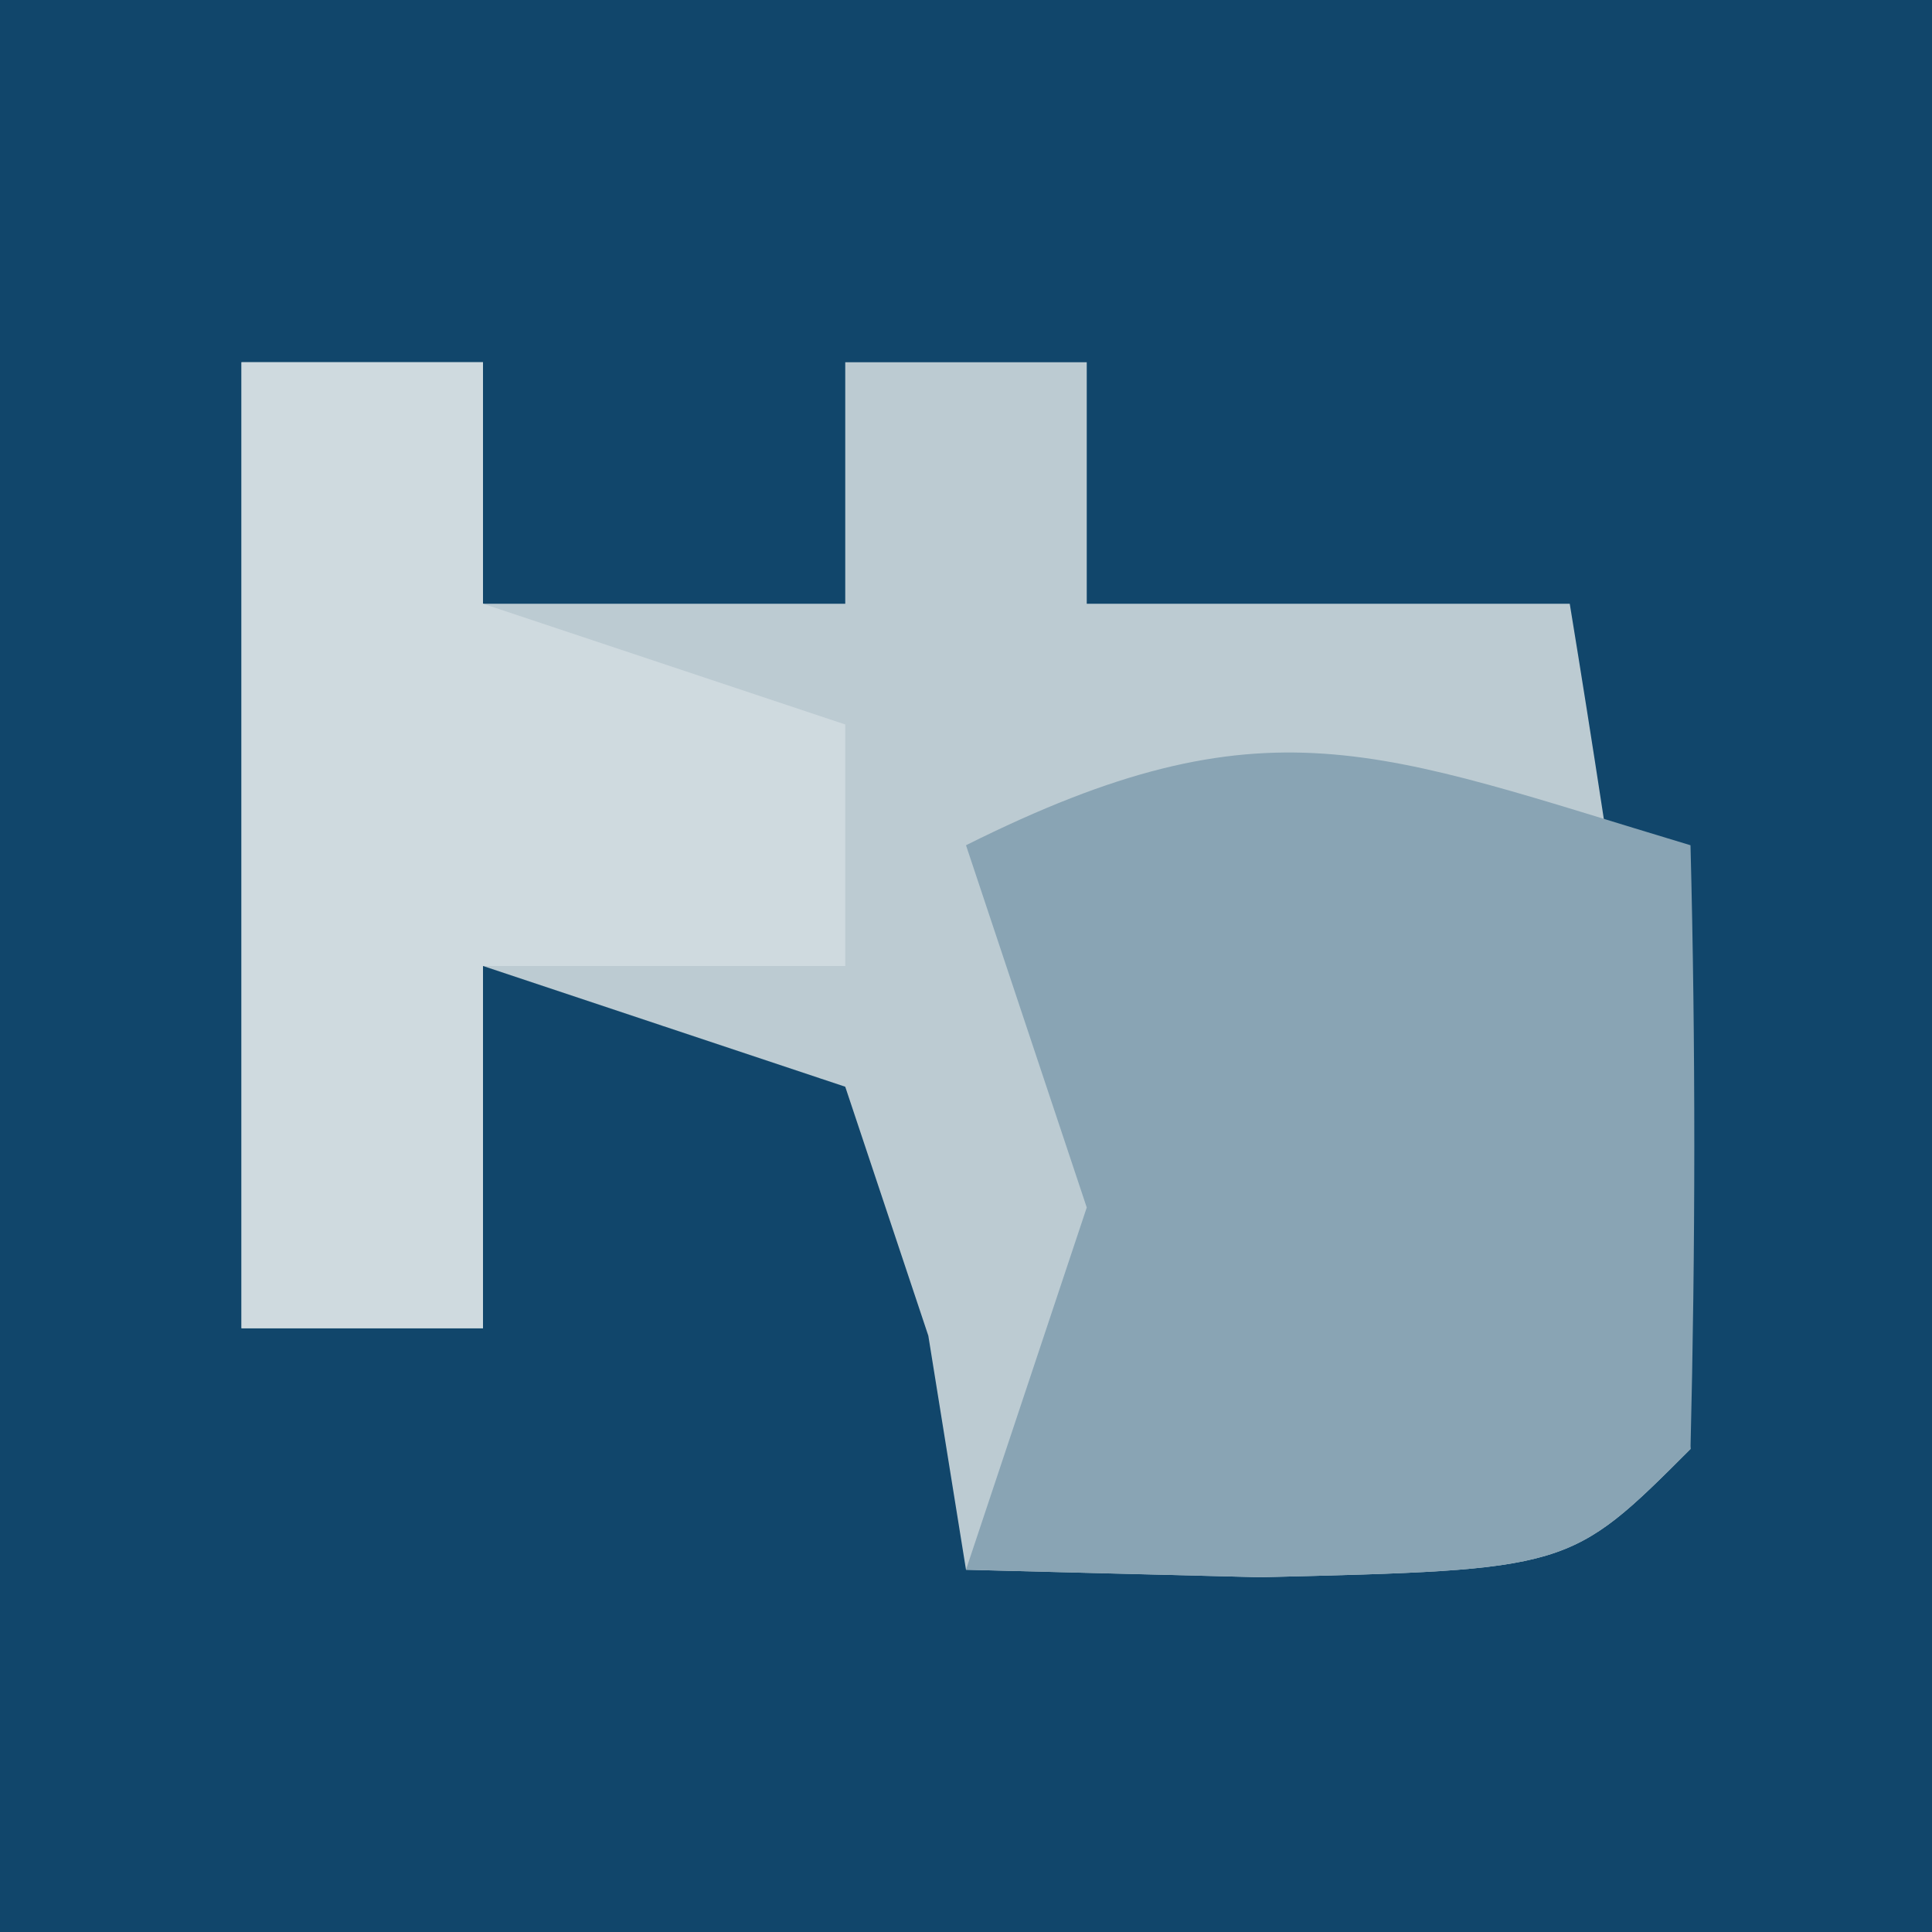
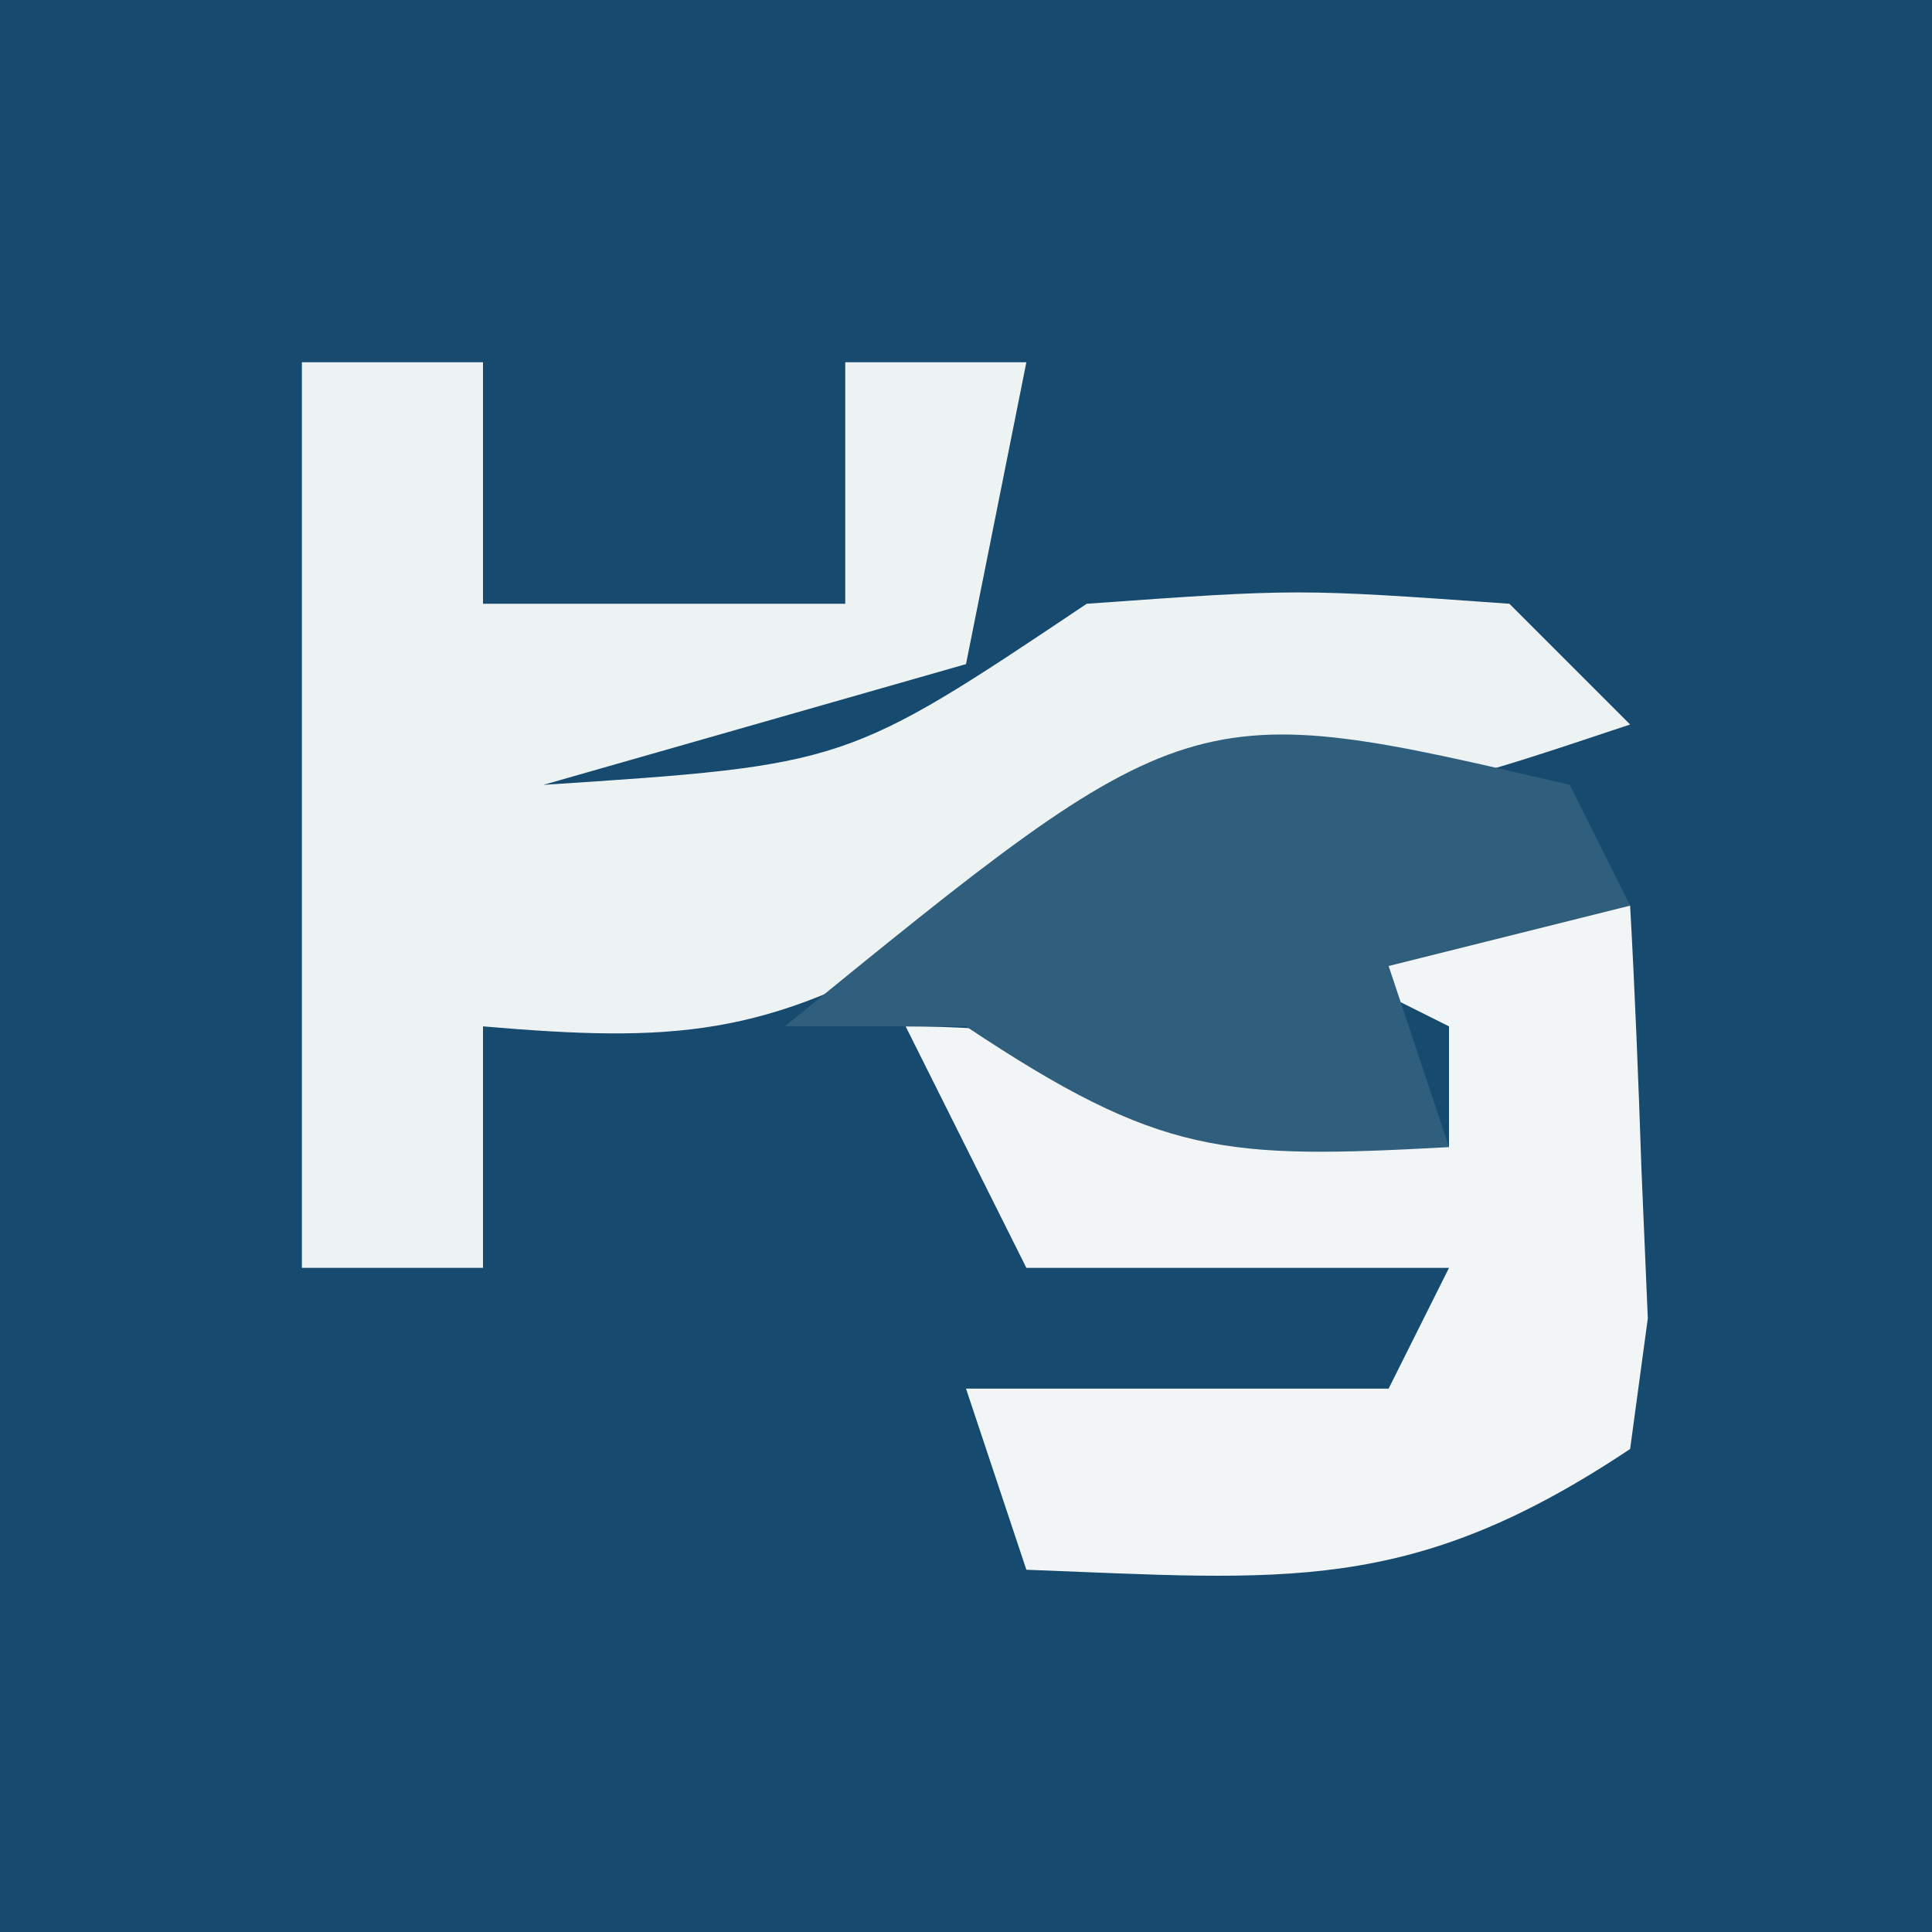
- <svg xmlns="http://www.w3.org/2000/svg" version="1.1" width="16" height="16">
-   <path d="M0 0 C5.28 0 10.56 0 16 0 C16 5.28 16 10.56 16 16 C10.72 16 5.44 16 0 16 C0 10.72 0 5.44 0 0 Z " fill="#11466B" transform="translate(0,0)" />
-   <path d="M0 0 C0.66 0 1.32 0 2 0 C2 0.66 2 1.32 2 2 C2.99 2 3.98 2 5 2 C5 1.34 5 0.68 5 0 C5.66 0 6.32 0 7 0 C7 0.66 7 1.32 7 2 C8.32 2 9.64 2 11 2 C11.381 4.326 11.713 6.661 12 9 C11 10 11 10 8.438 10.062 C7.633 10.042 6.829 10.021 6 10 C5.897 9.361 5.794 8.721 5.688 8.062 C5.347 7.042 5.347 7.042 5 6 C4.01 5.67 3.02 5.34 2 5 C2 5.99 2 6.98 2 8 C1.34 8 0.68 8 0 8 C0 5.36 0 2.72 0 0 Z " fill="#BCCBD2" transform="translate(2,3)" />
-   <path d="M0 0 C0.043 1.666 0.041 3.334 0 5 C-1 6 -1 6 -3.562 6.062 C-4.769 6.032 -4.769 6.032 -6 6 C-5.67 5.01 -5.34 4.02 -5 3 C-5.33 2.01 -5.66 1.02 -6 0 C-3.509 -1.245 -2.589 -0.777 0 0 Z " fill="#89A4B4" transform="translate(14,7)" />
-   <path d="M0 0 C0.66 0 1.32 0 2 0 C2 0.66 2 1.32 2 2 C2.99 2.33 3.98 2.66 5 3 C5 3.66 5 4.32 5 5 C4.01 5 3.02 5 2 5 C2 5.99 2 6.98 2 8 C1.34 8 0.68 8 0 8 C0 5.36 0 2.72 0 0 Z " fill="#CFDADF" transform="translate(2,3)" />
+ <svg xmlns="http://www.w3.org/2000/svg" version="1.1" width="32" height="32">
+   <path d="M0 0 C10.56 0 21.12 0 32 0 C32 10.56 32 21.12 32 32 C21.44 32 10.88 32 0 32 C0 21.44 0 10.88 0 0 Z " fill="#164A6E" transform="translate(0,0)" />
+   <path d="M0 0 C0.99 0 1.98 0 3 0 C3 1.32 3 2.64 3 4 C4.98 4 6.96 4 9 4 C9 2.68 9 1.36 9 0 C9.99 0 10.98 0 12 0 C11.67 1.65 11.34 3.3 11 5 C8.69 5.66 6.38 6.32 4 7 C9.015 6.67 9.015 6.67 13 4 C16.5 3.75 16.5 3.75 20 4 C20.66 4.66 21.32 5.32 22 6 C19 7 19 7 16.125 7.375 C12.963 7.822 12.963 7.822 10.438 9.562 C7.691 11.182 6.131 11.268 3 11 C3 12.32 3 13.64 3 15 C2.01 15 1.02 15 0 15 C0 10.05 0 5.1 0 0 Z " fill="#EDF2F2" transform="translate(5,6)" />
+   <path d="M0 0 C1.32 0 2.64 0 4 0 C4.081 1.457 4.139 2.916 4.188 4.375 C4.222 5.187 4.257 5.999 4.293 6.836 C4.196 7.55 4.1 8.264 4 9 C0.356 11.429 -1.712 11.162 -6 11 C-6.33 10.01 -6.66 9.02 -7 8 C-4.69 8 -2.38 8 0 8 C0.33 7.34 0.66 6.68 1 6 C-1.31 6 -3.62 6 -6 6 C-6.66 4.68 -7.32 3.36 -8 2 C-4.62 2 -2.165 2.875 1 4 C1 3.34 1 2.68 1 2 C0.34 1.67 -0.32 1.34 -1 1 C-0.67 0.67 -0.34 0.34 0 0 Z " fill="#F2F5F5" transform="translate(23,15)" />
+   <path d="M0 0 C0.33 0.66 0.66 1.32 1 2 C-0.32 2.33 -1.64 2.66 -3 3 C-2.67 3.99 -2.34 4.98 -2 6 C-5.716 6.201 -6.772 6.152 -10 4 C-10.99 4 -11.98 4 -13 4 C-6.292 -1.473 -6.292 -1.473 0 0 Z " fill="#305F7D" transform="translate(26,13)" />
</svg>
